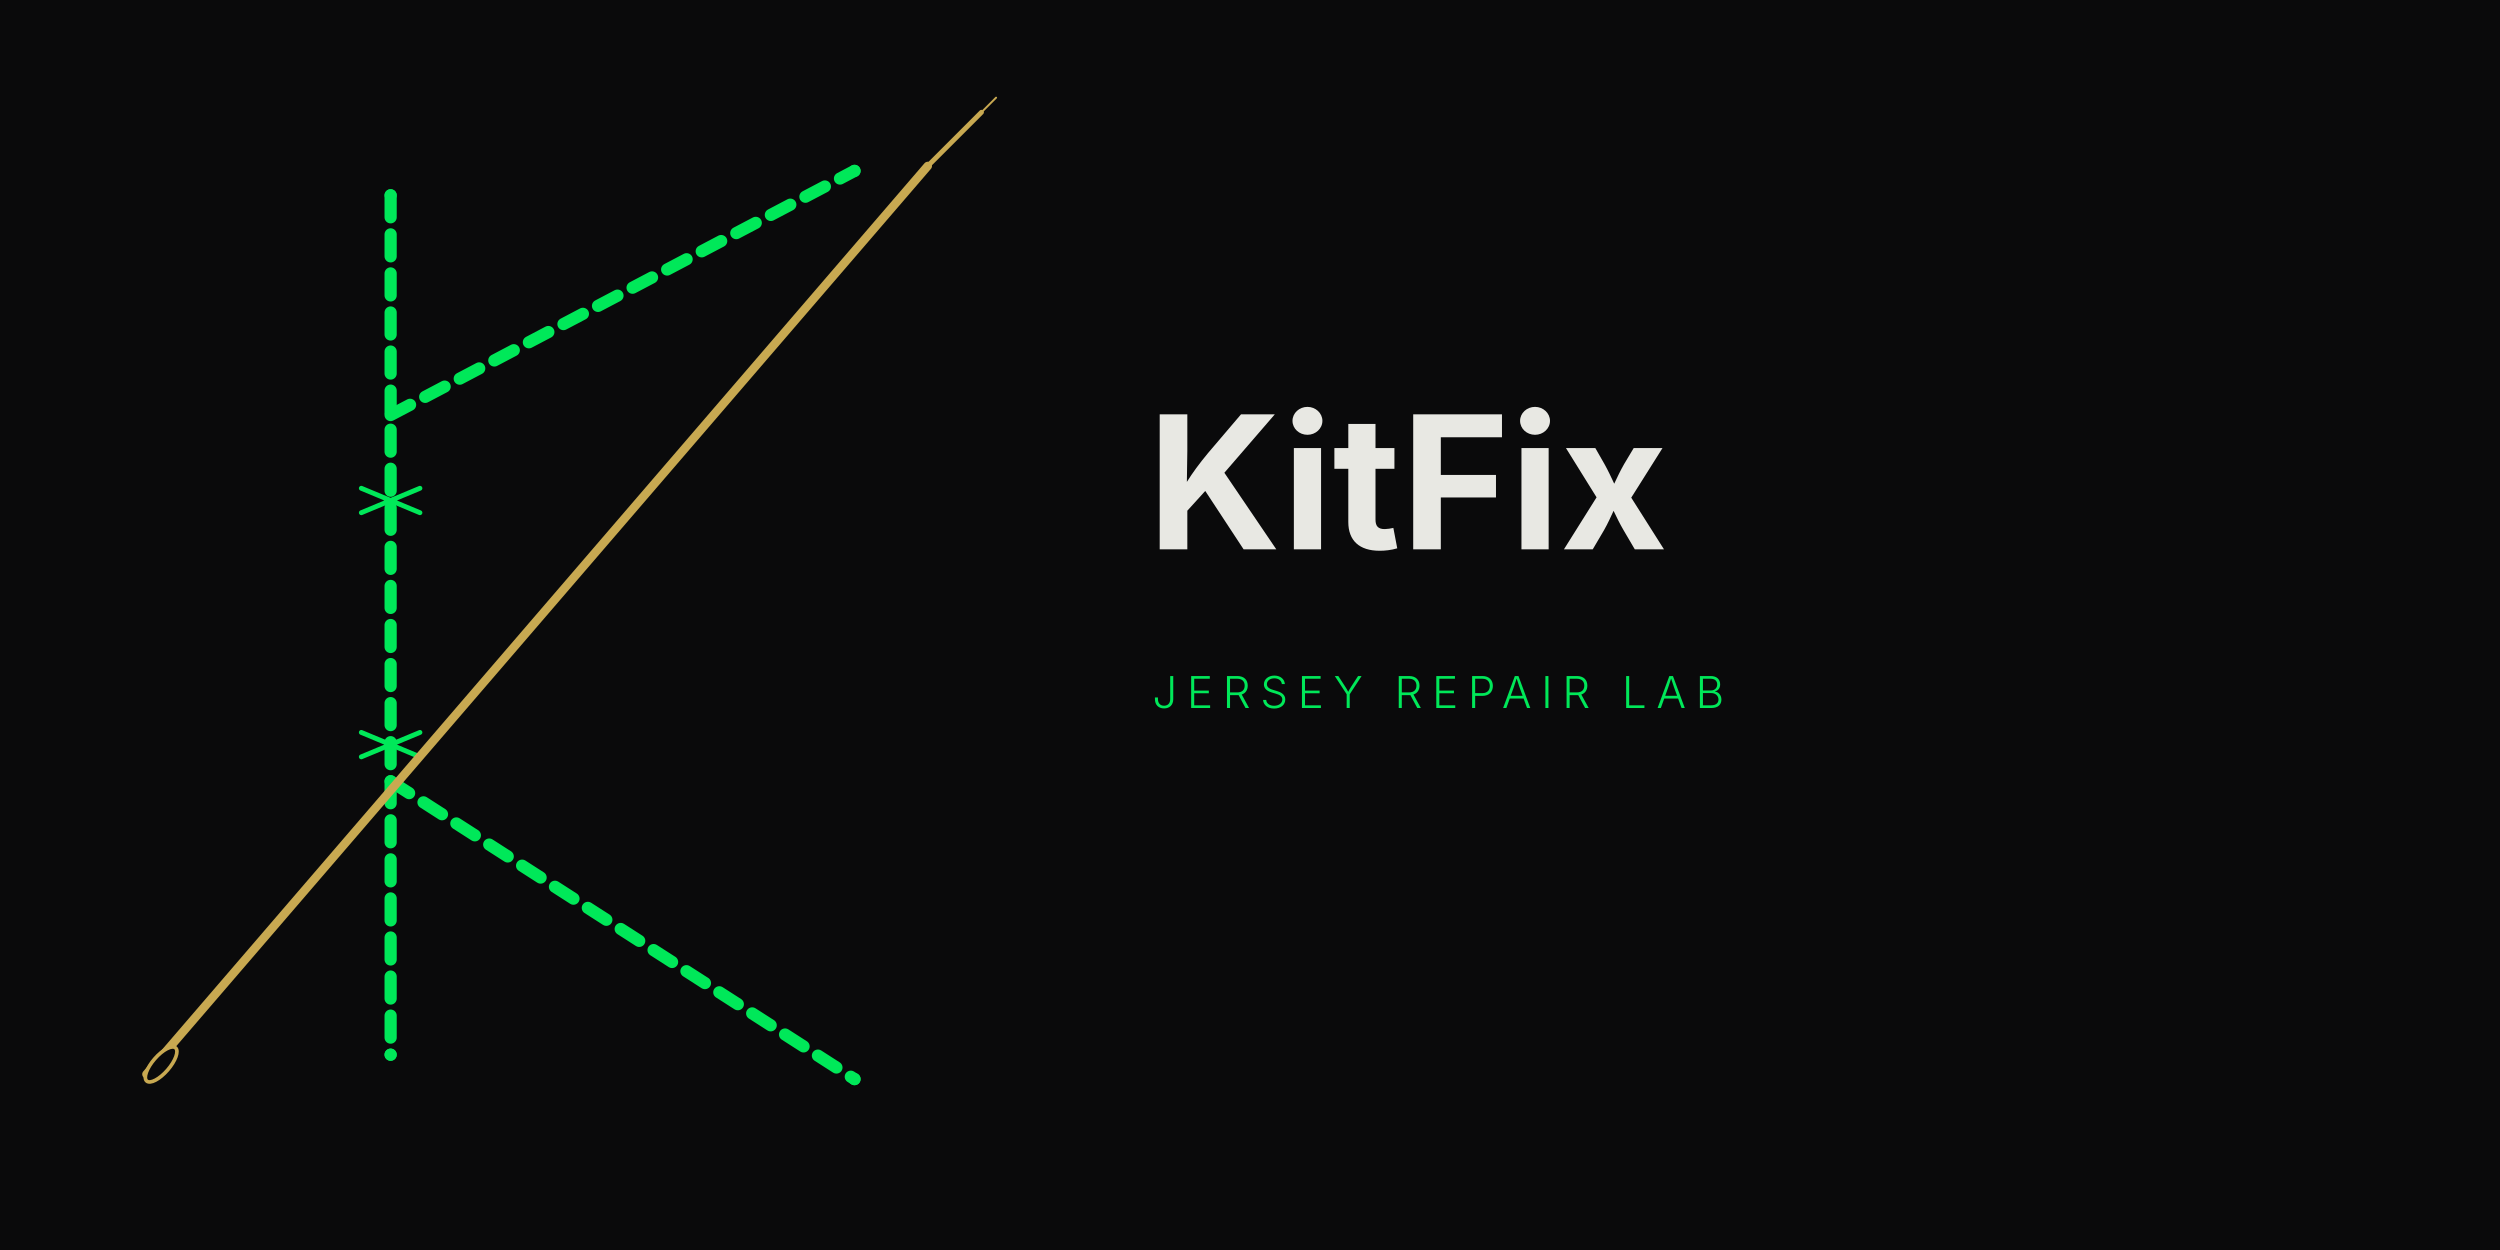
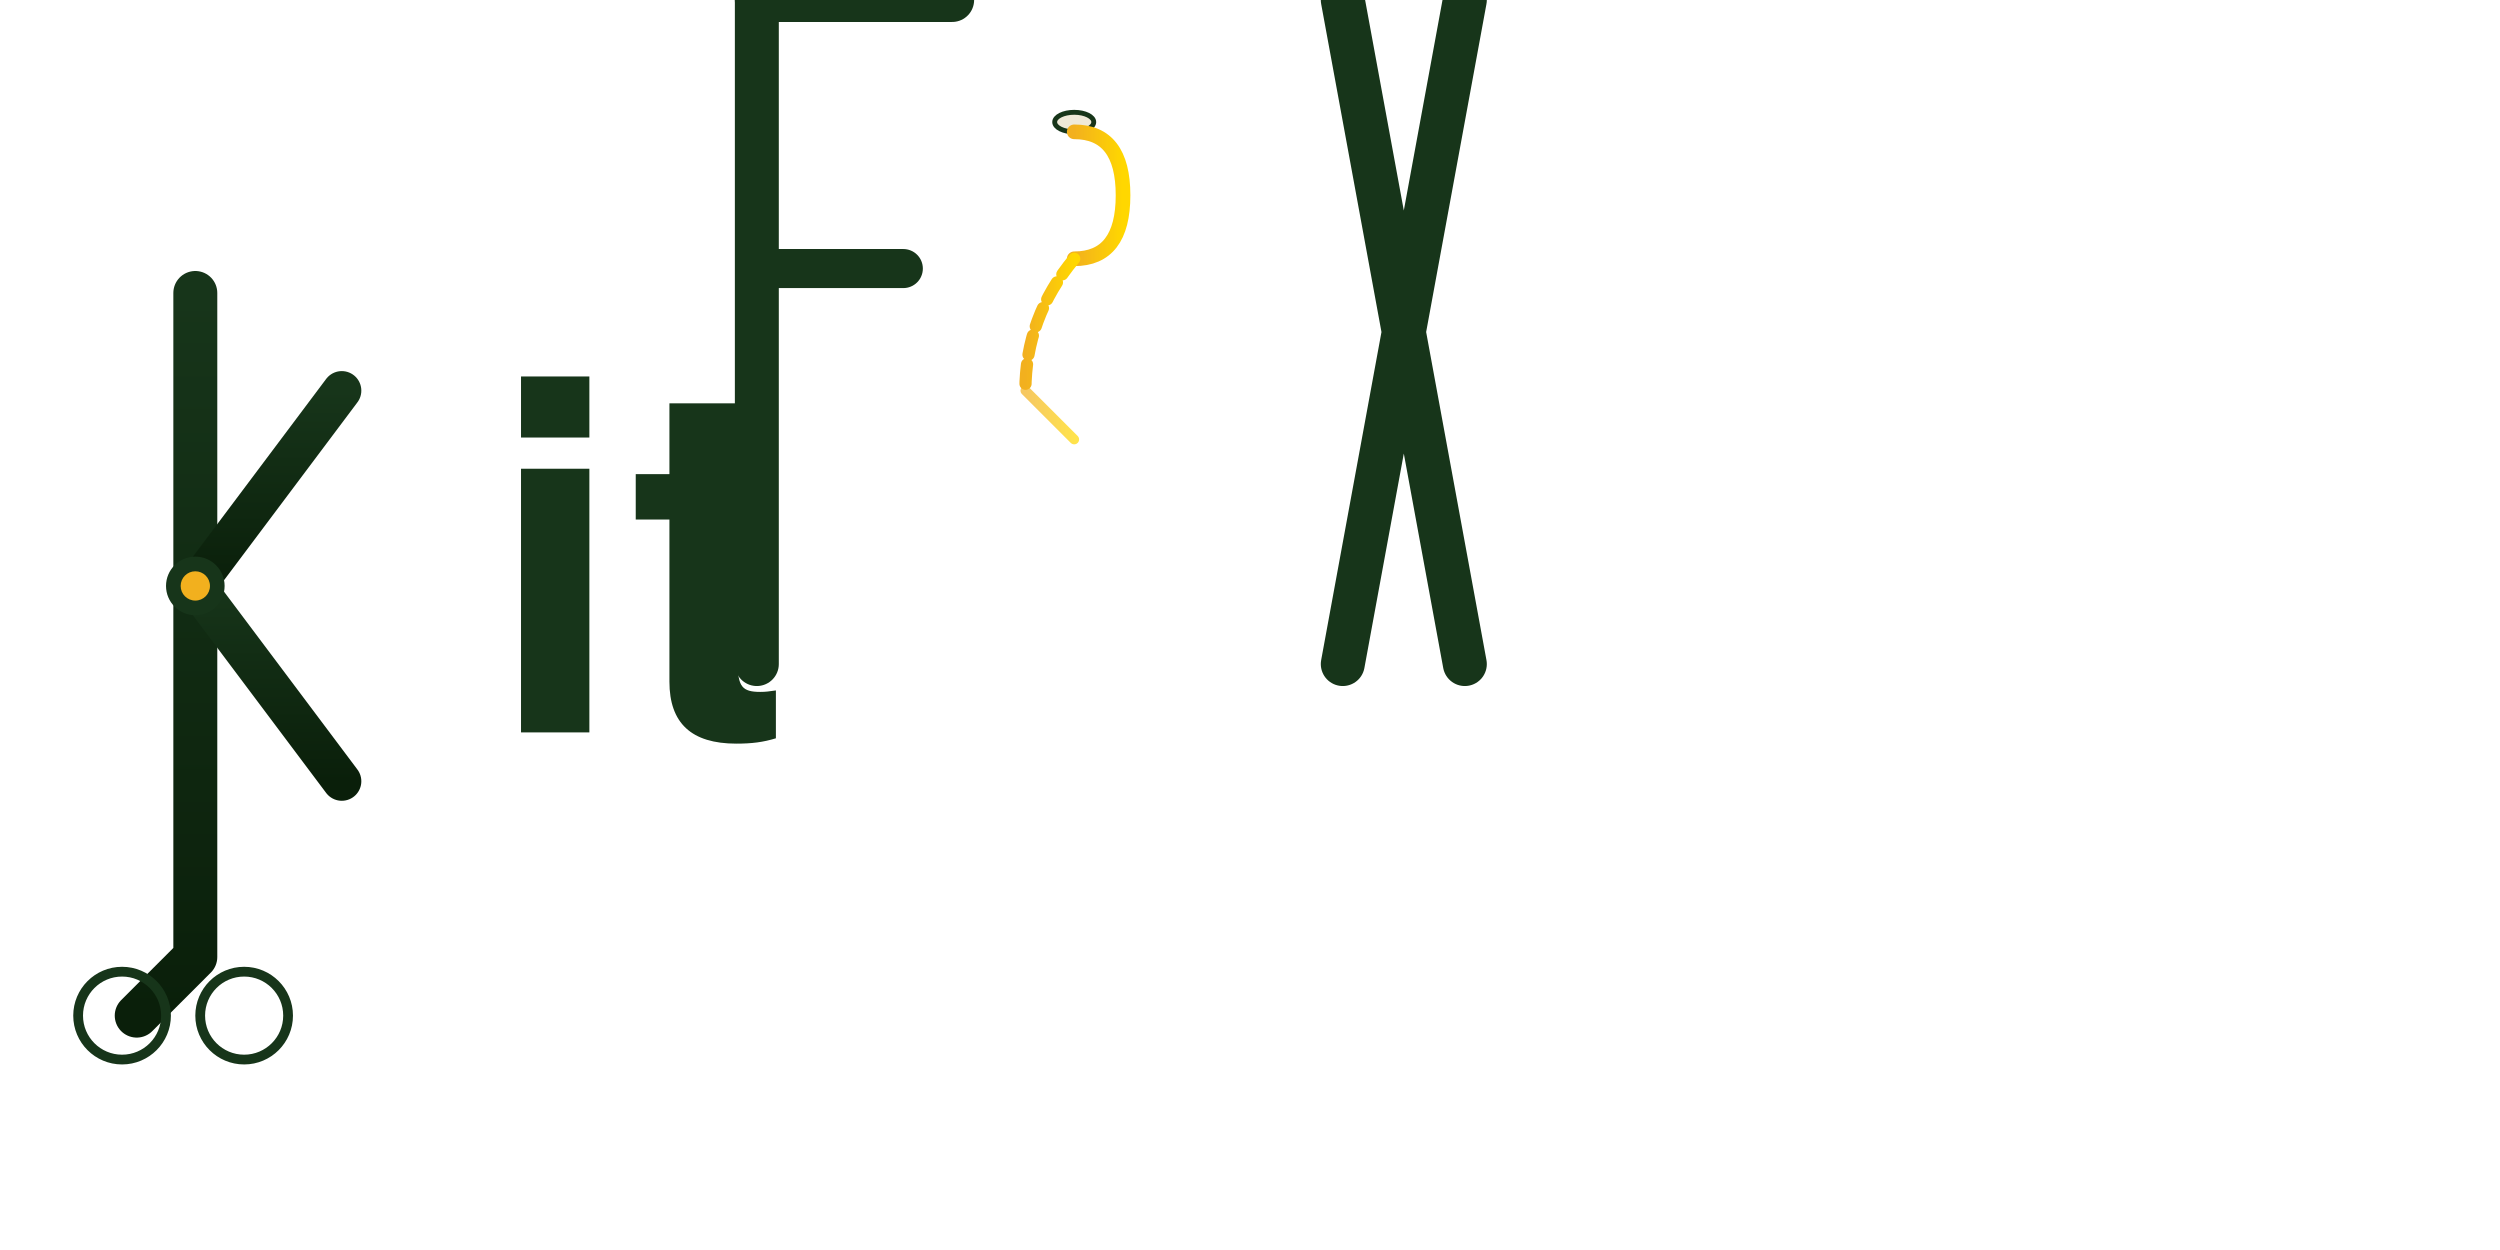
- <svg xmlns="http://www.w3.org/2000/svg" viewBox="0 0 1024 512" width="1024" height="512">
+ <svg xmlns="http://www.w3.org/2000/svg" viewBox="0 0 1024 512">
  <defs>
-     <style>
-       .bg           { fill: #0A0A0B; }
-       .stitch       { fill: none; stroke: #00E859; stroke-linecap: round; stroke-linejoin: round; }
-       .stitch-hole  { fill: #00E859; }
-       .needle       { fill: none; stroke: #C8A951; stroke-linecap: round; }
-       .needle-hole  { fill: #0A0A0B; stroke: #C8A951; stroke-width: 1.5; }
-       .txt-brand    { fill: #E8E8E3; font-family: system-ui, -apple-system, sans-serif; font-weight: 700; font-size: 76px; }
-       .txt-tagline  { fill: #00E859; font-family: system-ui, -apple-system, sans-serif; font-weight: 300; font-size: 18px; letter-spacing: 0.22em; font-variant: small-caps; }
-     </style>
+     <linearGradient id="stitchGradient" x1="0%" y1="0%" x2="100%" y2="0%">
+       <stop offset="0%" style="stop-color:#F2B01E" />
+       <stop offset="100%" style="stop-color:#FFD700" />
+     </linearGradient>
+     <linearGradient id="bladeGradient" x1="0%" y1="0%" x2="0%" y2="100%">
+       <stop offset="0%" style="stop-color:#17351A" />
+       <stop offset="100%" style="stop-color:#0A1F0A" />
+     </linearGradient>
  </defs>
-   <rect class="bg" width="1024" height="512" />
-   <g id="stitch-mark">
-     <path class="stitch" stroke-dasharray="9,7" stroke-width="5" d="M 160,80 L 160,432" />
-     <circle class="stitch-hole" cx="160" cy="80" r="2.5" />
-     <circle class="stitch-hole" cx="160" cy="432" r="2.5" />
-     <path class="stitch" stroke-dasharray="9,7" stroke-width="5" d="M 160,170 L 350,70" />
-     <circle class="stitch-hole" cx="350" cy="70" r="2.5" />
-     <path class="stitch" stroke-dasharray="9,7" stroke-width="5" d="M 160,320 L 350,442" />
-     <circle class="stitch-hole" cx="350" cy="442" r="2.5" />
-     <g class="stitch" stroke-width="2">
-       <path d="M 148,200 L 172,210 M 148,210 L 172,200" />
-       <path d="M 148,300 L 172,310 M 148,310 L 172,300" />
+   <g id="scissors-K" transform="translate(80, 120)">
+     <path d="M0 0 L0 272 M0 272 L-24 296" fill="none" stroke="url(#bladeGradient)" stroke-width="18" stroke-linecap="round" stroke-linejoin="round" />
+     <path d="M0 120 L60 40" fill="none" stroke="url(#bladeGradient)" stroke-width="16" stroke-linecap="round" />
+     <path d="M0 120 L60 200" fill="none" stroke="url(#bladeGradient)" stroke-width="16" stroke-linecap="round" />
+     <circle cx="0" cy="120" r="12" fill="#17351A" />
+     <circle cx="0" cy="120" r="6" fill="#F2B01E" />
+     <circle cx="-30" cy="296" r="18" fill="none" stroke="#17351A" stroke-width="4" />
+     <circle cx="20" cy="296" r="18" fill="none" stroke="#17351A" stroke-width="4" />
+   </g>
+   <g id="wordmark-itFix" transform="translate(200, 0)">
+     <text x="0" y="300" font-family="Helvetica, Arial, sans-serif" font-size="200" font-weight="700" fill="#17351A" letter-spacing="2">it</text>
+     <g transform="translate(110, 0)">
+       <path d="M0 0 L0 272" fill="none" stroke="#17351A" stroke-width="18" stroke-linecap="round" />
+       <path d="M0 0 L80 0" fill="none" stroke="#17351A" stroke-width="18" stroke-linecap="round" />
+       <path d="M0 110 L60 110" fill="none" stroke="#17351A" stroke-width="16" stroke-linecap="round" />
    </g>
-     <g id="repair-needle">
-       <path class="needle" stroke-width="3.5" d="M 60,440 L 380,68" />
-       <path class="needle" stroke-width="2" d="M 380,68 L 402,46" />
-       <path class="needle" stroke-width="0.8" d="M 402,46 L 408,40" />
-       <ellipse class="needle-hole" cx="66" cy="436" rx="9" ry="3.5" transform="rotate(-49, 66, 436)" />
+     <g id="needle-i" transform="translate(230, 20)">
+       <path d="M10 0 L10 220" fill="none" stroke="url(#bladeGradient)" stroke-width="10" stroke-linecap="round" />
+       <ellipse cx="10" cy="30" rx="8" ry="4" fill="#EFE9D8" stroke="#17351A" stroke-width="2" />
+       <path d="M10 34 Q30 34 30 60 Q30 86 10 86" fill="none" stroke="url(#stitchGradient)" stroke-width="6" stroke-linecap="round" />
+       <path d="M10 86 Q-10 110 -10 140" fill="none" stroke="url(#stitchGradient)" stroke-width="5" stroke-linecap="round" stroke-dasharray="8,4" />
+       <path d="M-10 140 Q0 150 10 160" fill="none" stroke="url(#stitchGradient)" stroke-width="4" stroke-linecap="round" opacity="0.7" />
+     </g>
+     <g transform="translate(350, 0)">
+       <path d="M0 0 L50 272 M50 0 L0 272" fill="none" stroke="#17351A" stroke-width="18" stroke-linecap="round" />
    </g>
  </g>
-   <g id="wordmark">
-     <text class="txt-brand" x="470" y="225">KitFix</text>
-     <text class="txt-tagline" x="472" y="290">JERSEY REPAIR LAB</text>
-   </g>
+   <path d="M200 320 L824 320" fill="none" stroke="url(#stitchGradient)" stroke-width="4" stroke-linecap="round" stroke-dasharray="12,6" />
</svg>
